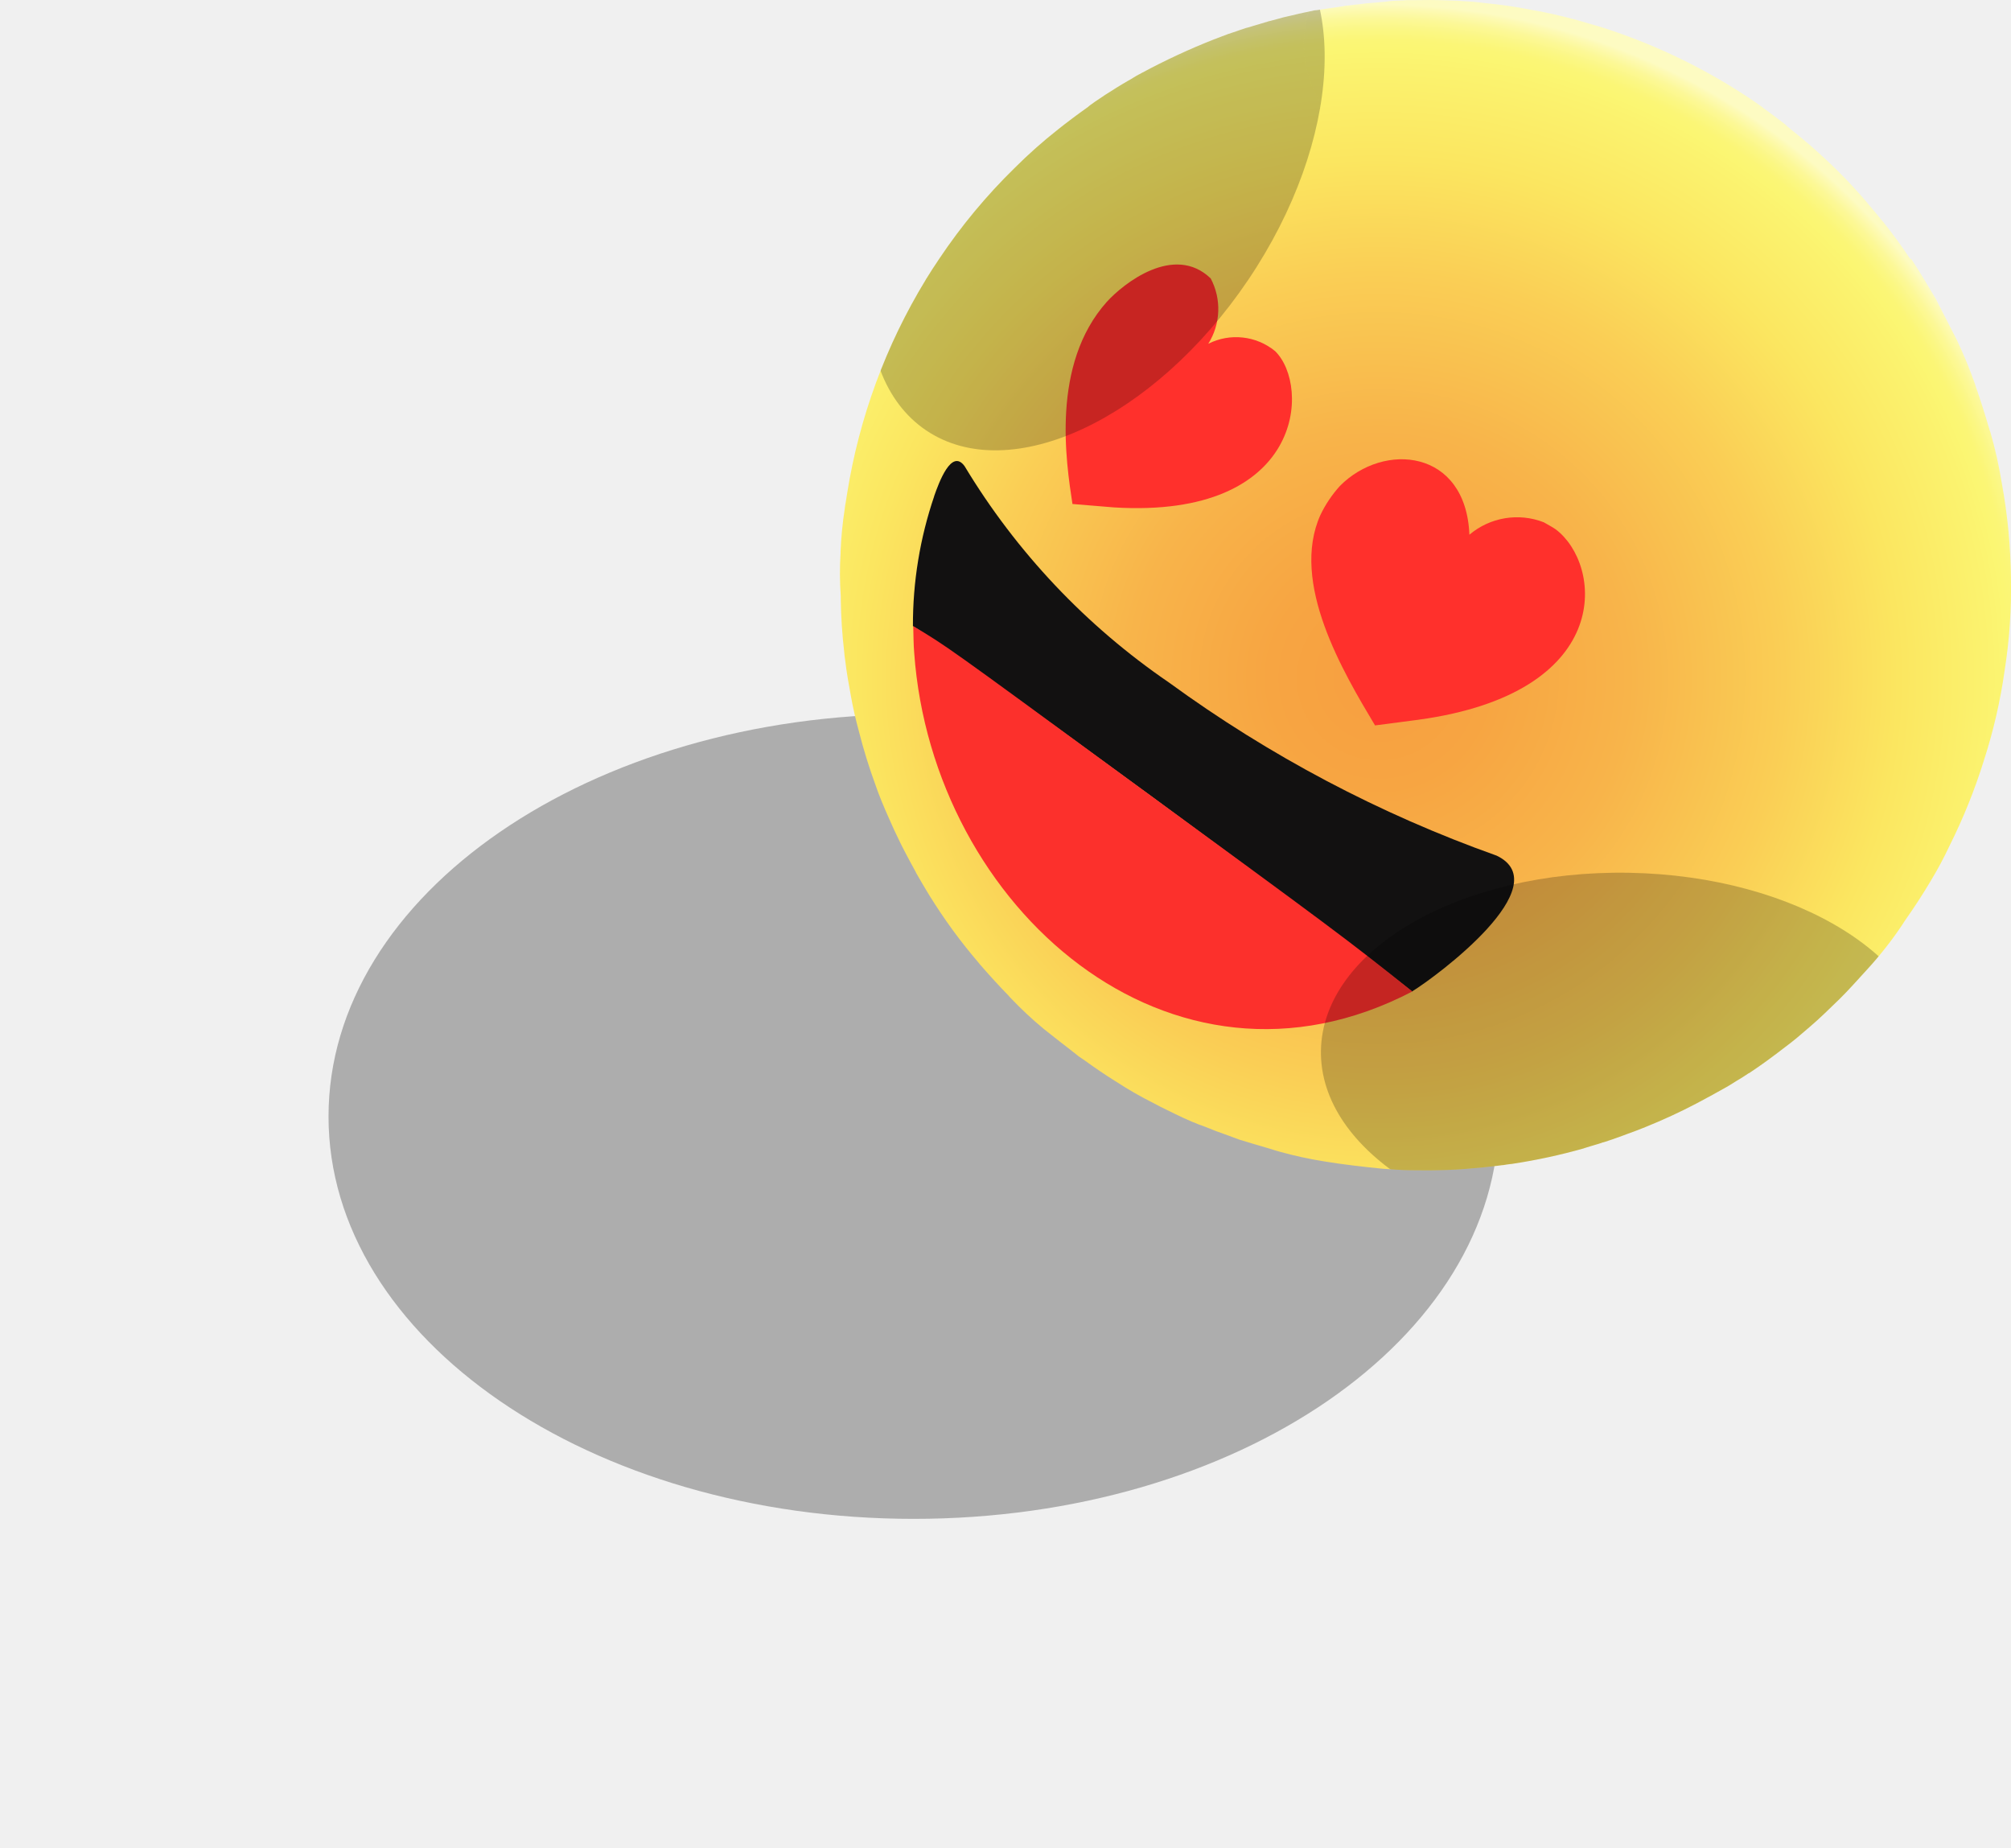
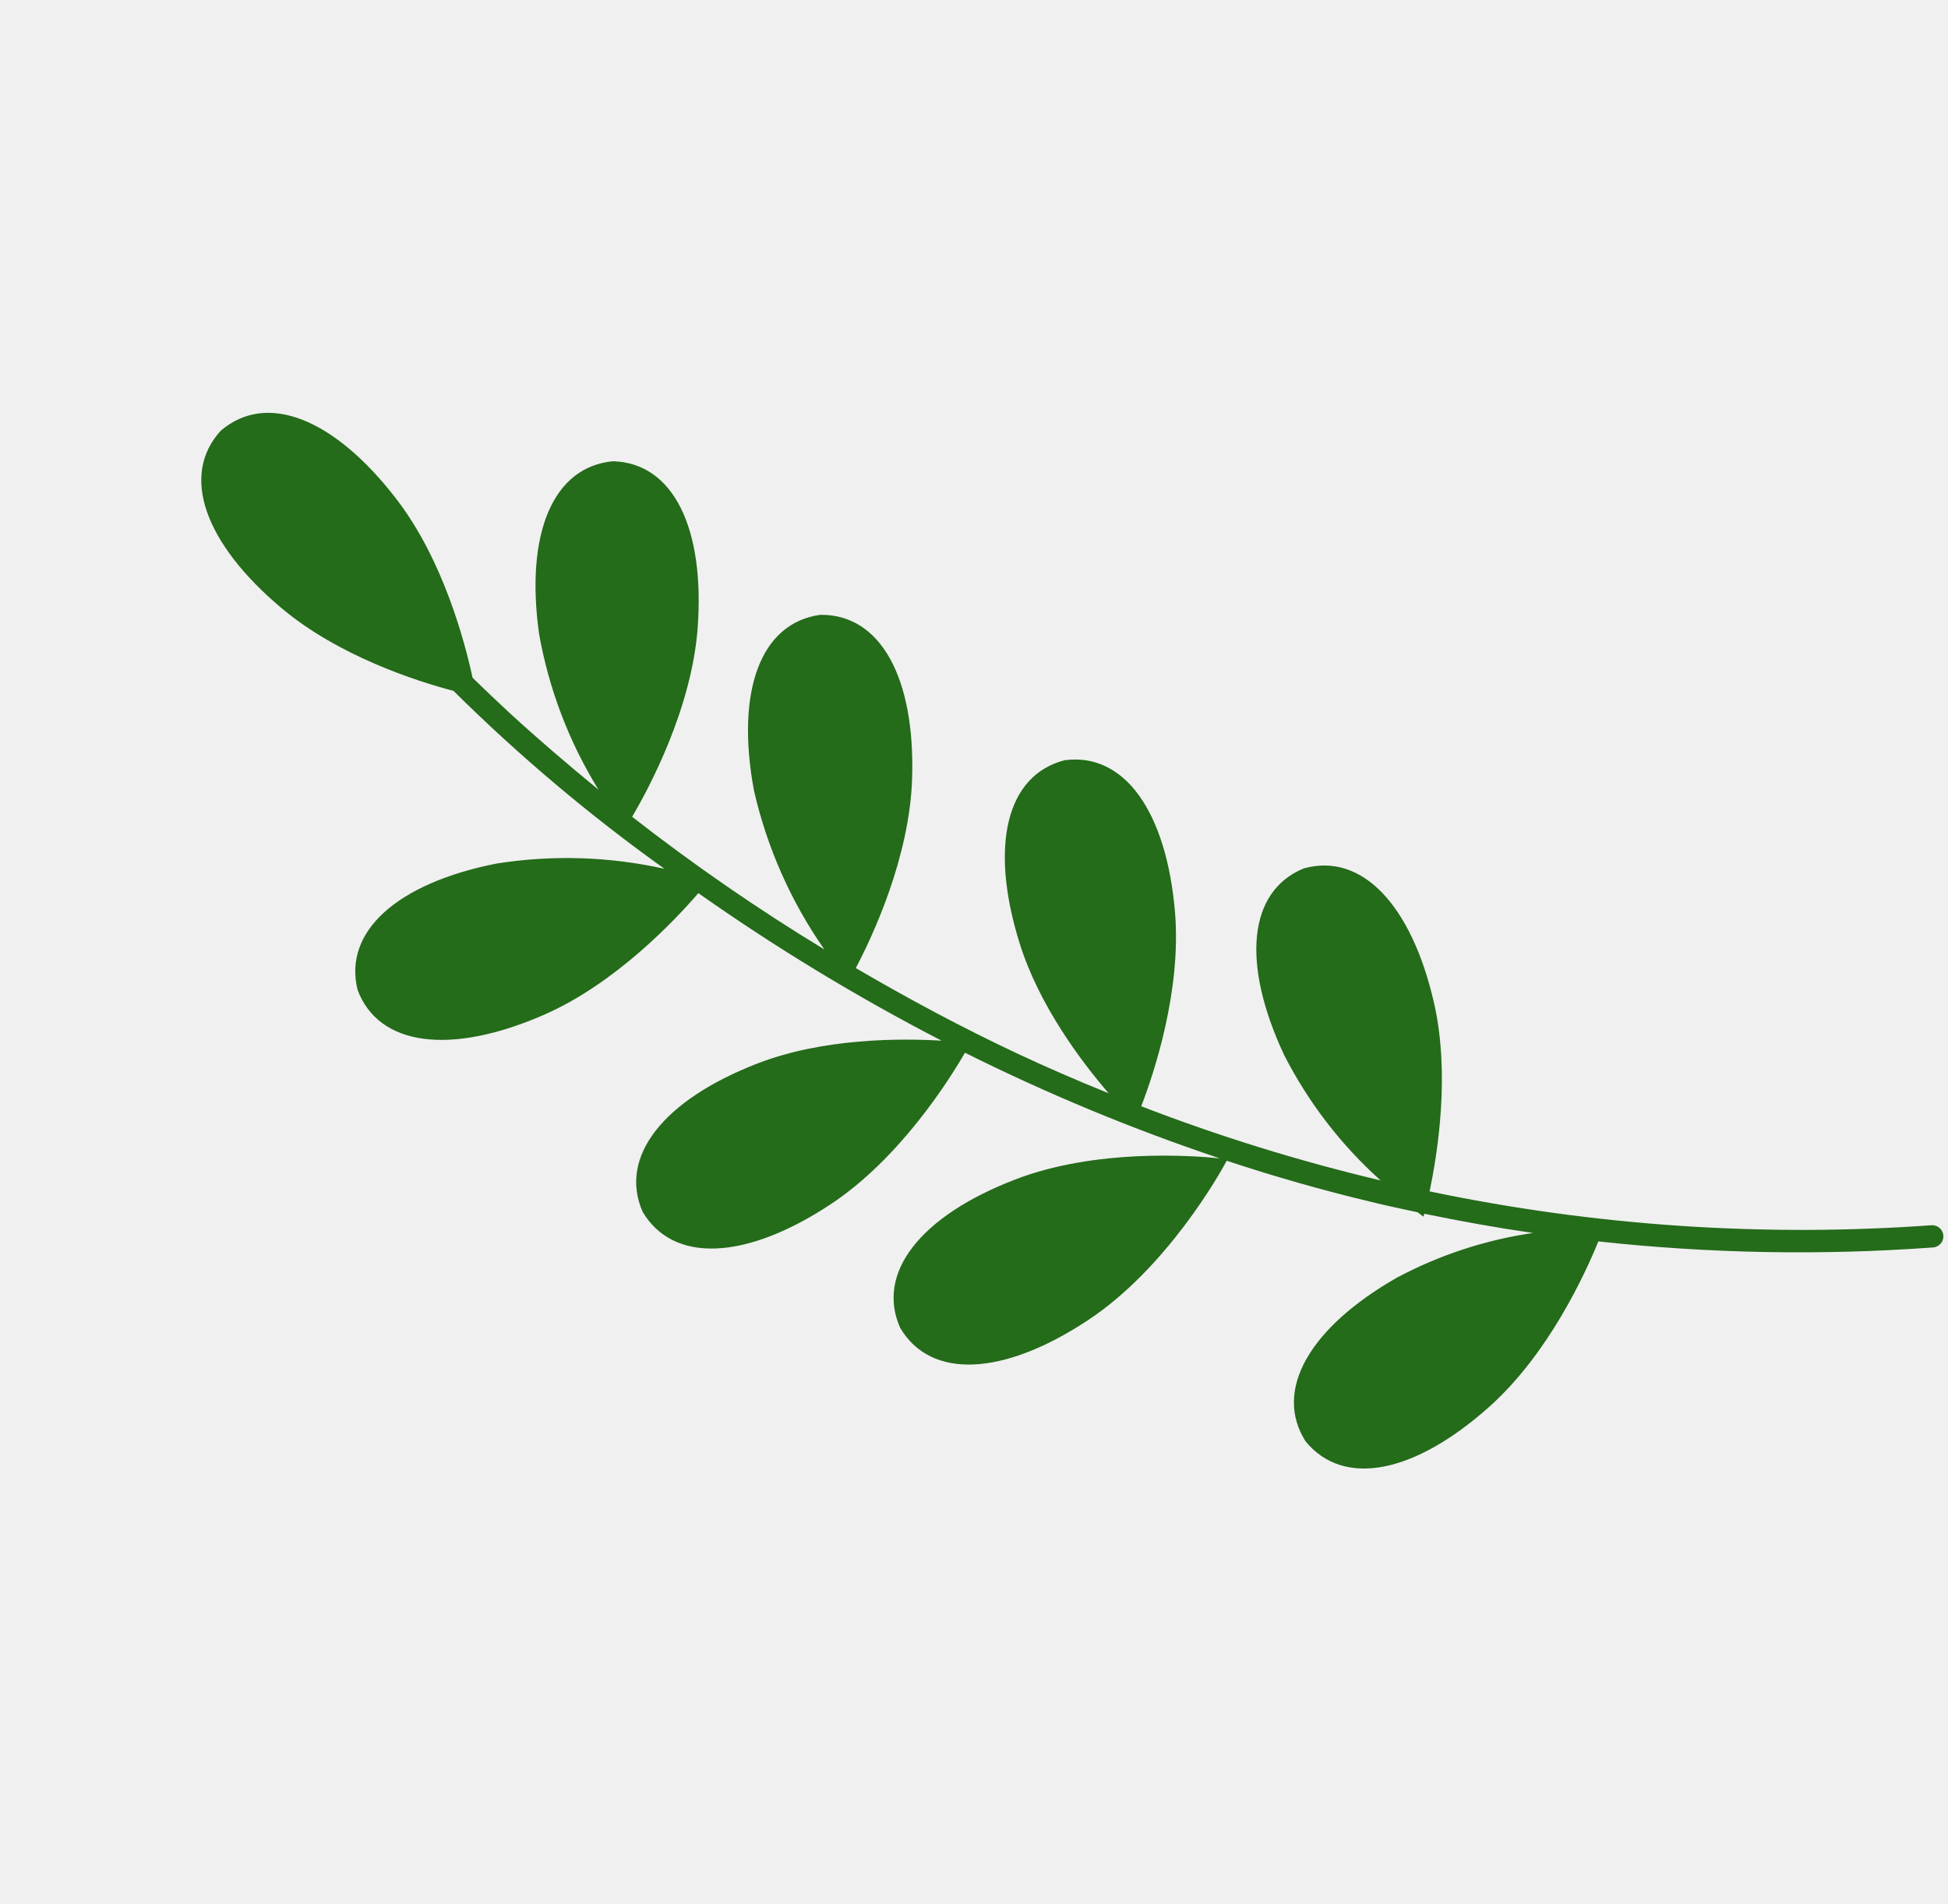
- <svg xmlns="http://www.w3.org/2000/svg" xmlns:xlink="http://www.w3.org/1999/xlink" width="82.478" height="75.758" viewBox="0 0 82.478 75.758">
+ <svg xmlns="http://www.w3.org/2000/svg" width="152.898" height="149.413" viewBox="0 0 152.898 149.413">
  <defs>
-     <radialGradient id="radial-gradient" cx="0.471" cy="0.58" r="0.575" gradientTransform="matrix(-0.999, -0.004, -0.004, 1, 0.933, 0.001)" gradientUnits="objectBoundingBox">
-       <stop offset="0" stop-color="#f79f40" />
-       <stop offset="0.163" stop-color="#f7a542" />
-       <stop offset="0.371" stop-color="#f8b44a" />
-       <stop offset="0.601" stop-color="#face55" />
-       <stop offset="0.771" stop-color="#fbe660" />
-       <stop offset="0.91" stop-color="#fbf36f" />
-       <stop offset="0.932" stop-color="#fbf672" />
-       <stop offset="0.947" stop-color="#fbf676" />
-       <stop offset="0.962" stop-color="#fbf783" />
-       <stop offset="0.978" stop-color="#fcf897" />
-       <stop offset="0.994" stop-color="#fdfab4" />
-       <stop offset="1" stop-color="#fdfbc2" />
-     </radialGradient>
-     <clipPath id="clip-path">
-       <path id="Trazado_116496" data-name="Trazado 116496" d="M52.65,29.84v-.06c0-.11-.03-.77-.15-1.75-.01-.09-.02-.17-.03-.26-.02-.12-.04-.25-.06-.38a23.894,23.894,0,0,0-3.15-8.77c0-.01-.01-.01-.01-.02-.17-.29-.35-.57-.54-.85h0a23.353,23.353,0,0,0-3.06-3.74,20.449,20.449,0,0,0-1.77-1.6c-.39-.32-.78-.62-1.19-.91a.265.265,0,0,1-.06-.05l-.05-.04-.21-.15c-.26-.18-.55-.37-.86-.57h0c-.01-.01-.02-.01-.03-.02-.15-.09-.3-.19-.47-.28-.07-.04-.15-.09-.22-.13s-.12-.07-.19-.11a1.092,1.092,0,0,0-.15-.08,25.413,25.413,0,0,0-2.93-1.4c-.26-.11-.47-.18-.58-.23l-.18-.07-.18-.07c-.01,0-.02-.01-.03-.01l-.04-.01-.3-.1-.04-.01c-.01,0-.03-.01-.04-.01l-.2-.07a2.759,2.759,0,0,0-.27-.08l-.23-.07c-.04-.01-.09-.03-.13-.04-.01,0-.03-.01-.04-.01s-.03-.01-.05-.01a.636.636,0,0,1-.07-.02l-.26-.07-.22-.06c-.07-.02-.14-.03-.21-.05h-.01l-.13-.03-.25-.06-.18-.04a2.049,2.049,0,0,0-.24-.05c-.01,0-.03-.01-.04-.01-.06-.01-.12-.03-.18-.04l-.11-.02-.13-.03h-.02l-.04-.01c-.02,0-.05-.01-.07-.01a1.766,1.766,0,0,1-.2-.04.6.6,0,0,0-.12-.02h0a2.068,2.068,0,0,1-.22-.04l-.19-.03c-.03-.01-.07-.01-.11-.02a.985.985,0,0,0-.17-.02,1,1,0,0,0-.16-.02l-.27-.03-.25-.03c-.03,0-.05-.01-.08-.01h-.02a1.641,1.641,0,0,0-.23-.02l-.34-.03c-.08-.01-.16-.01-.23-.02-.09-.01-.17-.01-.26-.02s-.18-.01-.27-.02A.97.97,0,0,1,29.76,7h-.37c-.48-.01-.96-.01-1.45,0-.11,0-.21,0-.31.01s-.22.01-.32.02c-.07,0-.13.01-.19.01-.16.01-.31.02-.46.04-.05,0-.11.01-.16.01-.22.02-.43.04-.64.07-.1.01-.2.02-.3.04h-.01c-.02,0-.04.01-.06.01q-.24.03-.45.06c-.11.02-.23.04-.34.05-.26.04-.47.08-.61.11-.7.14-1.38.3-2.06.5-.41.11-.77.22-1.21.38a24.021,24.021,0,0,0-5.31,2.61h0c-.17.11-.33.22-.49.33a.265.265,0,0,0-.06.05c-.28.2-.56.4-.84.61a.423.423,0,0,1-.07.05l-.02.02-.02.02c-.01.01-.02.02-.03.02s-.02.01-.03.02c-.08.06-.15.12-.23.18-.15.12-.3.24-.44.36-.08.07-.16.13-.24.2-.16.14-.32.27-.46.4l-.02.02-.02.02c-.03.03-.07.06-.1.09-.75.69-1.21,1.19-1.24,1.22-.23.25-.46.51-.69.77-.16.19-.33.38-.5.59-.01.01-.02.03-.04.04l-.03.03c-.34.42-.69.89-1.08,1.46l-.01.01-.01.01c-.01.01-.01.02-.02.02-.18.26-.36.55-.54.86-.16.26-.32.52-.46.75l-.46.88c-.15.29-.29.56-.42.82a16.758,16.758,0,0,0-.76,1.82h0v.01c-.22.6-.42,1.23-.6,1.84l-.01.02a.037.037,0,0,1-.01.03,17.968,17.968,0,0,0-.5,2.13,23.506,23.506,0,0,0-.17,7.66,22.794,22.794,0,0,0,.82,3.68,23.944,23.944,0,0,0,1.38,3.51,15.311,15.311,0,0,0,.75,1.42c.32.56.68,1.11,1.06,1.66.04.07.09.13.13.2a16,16,0,0,0,1.39,1.8c.34.37.78.88,1.14,1.24s.83.82,1.22,1.15h0c.42.37.6.53.99.83q.72.585,1.47,1.08h.01c.16.11.32.22.49.32.19.12.38.24.55.34.09.05.22.13.36.21a.573.573,0,0,1,.07.04c.15.09.33.18.52.29.04.02.09.05.13.07a22.789,22.789,0,0,0,2.12,1c.18.07.42.17.7.28l.24.09.42.15.3.1.11.03c.01,0,.01,0,.02.01l.16.05a2.759,2.759,0,0,0,.27.08l.26.08c.01,0,.02,0,.02.01a22.1,22.1,0,0,0,2.96.66l.09.01c.08.01.17.03.27.04h.03l.23.03.53.06c.24.03.56.05.79.07s.49.03.74.04h.02c.13.01.25.01.37.01.33.01.77,0,1.1.01s.79-.03,1.13-.05c.72-.06,1.68-.17,2.39-.28a18.747,18.747,0,0,0,1.84-.38c.14-.04.28-.08.43-.12.43-.12.87-.25,1.24-.36l.43-.16c.35-.12.69-.25,1.03-.38l.17-.06c.4-.15.89-.38,1.32-.59.19-.09.37-.18.55-.28a15.71,15.71,0,0,0,1.56-.88c.02-.01.03-.02.05-.03.41-.26.82-.52,1.22-.81.09-.06.18-.12.26-.17l.44-.34c.12-.09.23-.18.35-.27l.66-.52a14.289,14.289,0,0,0,1.37-1.26l.03-.03.07-.07c.35-.35.74-.77,1.2-1.29a.138.138,0,0,0,.03-.04h0a20.958,20.958,0,0,0,2.02-2.71c.01-.01.01-.02.02-.03.19-.3.38-.61.57-.95v-.01h0c.08-.14.16-.29.24-.44.11-.2.22-.41.31-.59l.09-.18c.16-.32.31-.65.47-.99.21-.47.41-.94.56-1.36h0c.26-.7.5-1.44.71-2.23.13-.48.25-.96.33-1.41.1-.48.18-.98.25-1.5.02-.12.03-.23.05-.34.08-.69.14-1.41.16-2.14v-.13C52.68,31.04,52.68,30.45,52.65,29.84Z" transform="translate(-4.654 -6.992)" />
-     </clipPath>
-     <linearGradient id="linear-gradient" x1="-0.166" y1="-323.933" x2="-1.166" y2="-323.933" gradientUnits="objectBoundingBox">
-       <stop offset="0" stop-color="#19b79c" />
-       <stop offset="0.405" stop-color="#1dbb9e" />
-       <stop offset="0.825" stop-color="#2ac8a3" />
-       <stop offset="0.997" stop-color="#31cfa6" />
-     </linearGradient>
-     <linearGradient id="linear-gradient-2" x1="-2.106" y1="-363.238" x2="-3.08" y2="-363.238" xlink:href="#linear-gradient" />
-     <clipPath id="clip-path-2">
-       <path id="Trazado_116504" data-name="Trazado 116504" d="M4.652,29.65v-.06a15.757,15.757,0,0,1,.17-1.74,2.335,2.335,0,0,1,.04-.26c.02-.12.04-.25.06-.38a24.088,24.088,0,0,1,3.22-8.75c0-.01.01-.01.01-.02.18-.29.36-.57.55-.85h0a23.39,23.39,0,0,1,3.09-3.72,20.134,20.134,0,0,1,1.78-1.58q.585-.465,1.2-.9a.265.265,0,0,0,.06-.05l.05-.04.21-.15c.26-.18.55-.37.86-.56h0c.01-.01.02-.01.03-.02.15-.09.31-.19.47-.28a2.53,2.53,0,0,0,.22-.13c.06-.04.12-.07.19-.11.05-.03.1-.05.15-.08a27.308,27.308,0,0,1,2.95-1.37c.26-.1.47-.18.58-.22l.18-.06.18-.06c.01,0,.02-.01.03-.01l.05-.02.3-.1.04-.01c.01,0,.03-.01.04-.01l.2-.06c.08-.02.19-.06.27-.08l.23-.07a.647.647,0,0,0,.13-.04c.01,0,.03-.01.04-.01s.03-.01.05-.01a.637.637,0,0,0,.07-.02l.26-.07.22-.06c.07-.02.14-.03.21-.05h.01l.13-.03c.08-.02.18-.04.25-.06l.18-.04c.08-.02.16-.03.24-.05.01,0,.03-.01.04-.01a1.163,1.163,0,0,0,.18-.04l.11-.01.13-.02h.02l.04-.01c.02,0,.05-.01.07-.01l.2-.03c.04-.01.09-.01.13-.02h0l.22-.03.19-.03a.516.516,0,0,0,.11-.02.985.985,0,0,1,.17-.02c.06-.01.11-.01.16-.02l.27-.03.25-.03c.03,0,.05-.01.08-.01h.02c.07-.01.15-.01.23-.02l.34-.03c.08-.01.16-.01.23-.02a1.569,1.569,0,0,1,.24-.03,2.437,2.437,0,0,1,.27-.01.86.86,0,0,1,.16-.01l.15-.01h.24c.49-.01.97-.01,1.45.01.11,0,.21.01.31.01s.22.01.32.02c.07,0,.13.01.19.01.16.01.31.02.46.04.05.01.11.01.16.02.22.02.43.05.64.07.1.01.2.03.3.04h.01c.02,0,.04.01.06.01.16.02.31.05.45.07l.34.06c.26.05.47.09.6.11.69.14,1.38.31,2.06.52.41.11.76.23,1.21.39a24.178,24.178,0,0,1,5.28,2.65h0c.16.11.33.22.49.34a.265.265,0,0,1,.06.05c.28.2.56.41.83.62a.424.424,0,0,0,.07.05l.02.02.02.02.03.03c.01.01.02.01.02.02.08.06.15.12.22.18.15.12.3.24.44.36.08.07.16.14.24.2.16.14.31.28.46.41l.02.02.02.02c.03.03.07.06.1.09.75.69,1.2,1.2,1.23,1.23.23.25.46.51.68.78.16.19.32.38.49.59.01.01.02.03.04.04l.02.03c.33.42.69.89,1.07,1.47l.04.01.01.01c.01.01.01.02.02.02.17.26.36.56.54.86.16.26.31.53.45.75l.45.88c.15.29.29.56.42.82a18.431,18.431,0,0,1,.75,1.83h0v.01c.21.6.41,1.23.59,1.85l.01.02a.037.037,0,0,0,.01.03,17.59,17.59,0,0,1,.48,2.14,22.71,22.71,0,0,1,.37,3.87,21.465,21.465,0,0,1-.26,3.8,21.96,21.96,0,0,1-.85,3.68,23.286,23.286,0,0,1-1.41,3.5,15.244,15.244,0,0,1-.76,1.42c-.33.56-.69,1.11-1.07,1.65-.04.07-.09.13-.13.2a15.2,15.2,0,0,1-1.41,1.79c-.34.37-.79.88-1.15,1.23s-.84.82-1.22,1.14h0c-.43.37-.6.52-1,.82-.49.38-.98.74-1.48,1.07H41.9c-.16.11-.32.21-.49.31-.19.12-.38.24-.55.33-.09.05-.22.12-.36.2a.574.574,0,0,0-.07.04c-.15.08-.33.18-.52.28-.04.02-.09.05-.13.07a23.108,23.108,0,0,1-2.12.98c-.18.07-.42.17-.71.27l-.24.09-.42.15-.3.1-.11.03c-.01,0-.01,0-.02.01l-.16.05c-.08.02-.19.06-.27.08l-.26.08c-.01,0-.02,0-.02.01a23.962,23.962,0,0,1-2.96.64l-.09.01c-.08.01-.17.02-.27.04H31.8l-.23.03-.53.06c-.24.02-.56.05-.79.07s-.49.03-.74.04h-.02c-.13,0-.25.01-.37.01-.33.01-.77,0-1.1,0s-.79-.04-1.13-.06c-.72-.07-1.68-.18-2.39-.3a16.281,16.281,0,0,1-1.84-.4c-.14-.04-.28-.08-.43-.13-.43-.12-.87-.26-1.24-.37l-.43-.16c-.35-.12-.69-.25-1.03-.39l-.17-.06c-.4-.15-.88-.38-1.32-.6-.19-.09-.37-.18-.55-.28a15.612,15.612,0,0,1-1.55-.89.219.219,0,0,0-.05-.03c-.41-.26-.81-.53-1.21-.82-.09-.06-.17-.12-.25-.17L14,49.97c-.12-.09-.23-.18-.35-.27l-.66-.52a15.233,15.233,0,0,1-1.36-1.27l-.03-.03-.06-.07c-.34-.35-.74-.78-1.19-1.3a.138.138,0,0,1-.03-.04h0a21.889,21.889,0,0,1-2-2.73c-.01-.01-.01-.02-.02-.03-.18-.3-.37-.61-.56-.95v-.01h0c-.08-.14-.16-.29-.24-.44-.11-.21-.22-.41-.31-.59l-.09-.18c-.16-.32-.31-.65-.46-.99-.21-.47-.41-.95-.55-1.36h0a22.441,22.441,0,0,1-.69-2.23c-.13-.48-.24-.96-.32-1.41-.09-.49-.18-.98-.24-1.5-.02-.12-.03-.23-.04-.34a21.166,21.166,0,0,1-.14-2.14v-.13A13.347,13.347,0,0,1,4.652,29.65Z" transform="translate(-4.627 -6.983)" fill="url(#radial-gradient)" />
+     <clipPath id="a">
+       <rect width="142.252" height="71.644" fill="none" />
    </clipPath>
  </defs>
-   <g id="Grupo_157926" data-name="Grupo 157926" transform="translate(13.474)">
-     <ellipse id="Elipse_4737" data-name="Elipse 4737" cx="24" cy="16.5" rx="24" ry="16.5" transform="translate(0 29.284)" fill="#0b0b0b" opacity="0.292" style="mix-blend-mode: multiply;isolation: isolate" />
-     <path id="Trazado_116493" data-name="Trazado 116493" d="M4.652,29.65v-.06a15.757,15.757,0,0,1,.17-1.74,2.335,2.335,0,0,1,.04-.26c.02-.12.04-.25.06-.38a24.088,24.088,0,0,1,3.22-8.75c0-.01.01-.01.01-.02.18-.29.36-.57.55-.85h0a23.39,23.39,0,0,1,3.09-3.72,20.134,20.134,0,0,1,1.78-1.58q.585-.465,1.2-.9a.265.265,0,0,0,.06-.05l.05-.04.21-.15c.26-.18.55-.37.86-.56h0c.01-.01.02-.01.03-.02.15-.09.31-.19.47-.28a2.53,2.53,0,0,0,.22-.13c.06-.04.12-.07.19-.11.05-.03.1-.05.15-.08a27.308,27.308,0,0,1,2.95-1.37c.26-.1.47-.18.58-.22l.18-.06.18-.06c.01,0,.02-.01.03-.01l.05-.02.3-.1.04-.01c.01,0,.03-.01.04-.01l.2-.06c.08-.02.19-.06.27-.08l.23-.07a.647.647,0,0,0,.13-.04c.01,0,.03-.01.04-.01s.03-.01.05-.01a.637.637,0,0,0,.07-.02l.26-.07.22-.06c.07-.02.14-.03.21-.05h.01l.13-.03c.08-.02.18-.04.25-.06l.18-.04c.08-.02.16-.03.24-.05.01,0,.03-.01.04-.01a1.163,1.163,0,0,0,.18-.04l.11-.01.13-.02h.02l.04-.01c.02,0,.05-.01.07-.01l.2-.03c.04-.01.09-.01.13-.02h0l.22-.03.19-.03a.516.516,0,0,0,.11-.02.985.985,0,0,1,.17-.02c.06-.01.11-.01.16-.02l.27-.03.25-.03c.03,0,.05-.01.08-.01h.02c.07-.01.15-.01.23-.02l.34-.03c.08-.01.16-.01.23-.02a1.569,1.569,0,0,1,.24-.03,2.437,2.437,0,0,1,.27-.01.86.86,0,0,1,.16-.01l.15-.01h.24c.49-.01.97-.01,1.45.01.11,0,.21.01.31.01s.22.01.32.02c.07,0,.13.01.19.01.16.01.31.02.46.04.05.01.11.01.16.02.22.02.43.05.64.07.1.01.2.03.3.04h.01c.02,0,.04.01.06.01.16.02.31.05.45.07l.34.06c.26.05.47.09.6.11.69.14,1.38.31,2.06.52.41.11.76.23,1.21.39a24.178,24.178,0,0,1,5.28,2.65h0c.16.11.33.22.49.34a.265.265,0,0,1,.06.05c.28.2.56.41.83.62a.424.424,0,0,0,.07.05l.02.02.02.02.03.03c.01.01.02.01.02.02.08.06.15.12.22.18.15.12.3.24.44.36.08.07.16.14.24.2.16.14.31.28.46.41l.02.02.02.02c.03.03.07.06.1.09.75.69,1.2,1.2,1.23,1.23.23.25.46.51.68.78.16.19.32.38.49.59.01.01.02.03.04.04l.02.03c.33.42.69.89,1.07,1.47l.04.01.01.01c.01.01.01.02.02.02.17.26.36.56.54.86.16.26.31.53.45.75l.45.88c.15.29.29.56.42.82a18.431,18.431,0,0,1,.75,1.83h0v.01c.21.6.41,1.23.59,1.85l.01.02a.037.037,0,0,0,.01.03,17.59,17.59,0,0,1,.48,2.14,22.71,22.71,0,0,1,.37,3.87,21.465,21.465,0,0,1-.26,3.8,21.96,21.96,0,0,1-.85,3.68,23.286,23.286,0,0,1-1.41,3.5,15.244,15.244,0,0,1-.76,1.42c-.33.56-.69,1.11-1.07,1.65-.04.07-.09.13-.13.2a15.2,15.2,0,0,1-1.41,1.79c-.34.37-.79.88-1.15,1.23s-.84.82-1.22,1.14h0c-.43.37-.6.52-1,.82-.49.38-.98.74-1.48,1.07H41.9c-.16.11-.32.21-.49.31-.19.12-.38.24-.55.33-.09.05-.22.12-.36.2a.574.574,0,0,0-.07.04c-.15.08-.33.18-.52.28-.04.02-.09.05-.13.07a23.108,23.108,0,0,1-2.12.98c-.18.07-.42.17-.71.27l-.24.09-.42.15-.3.1-.11.03c-.01,0-.01,0-.02.01l-.16.05c-.08.02-.19.06-.27.08l-.26.08c-.01,0-.02,0-.02.01a23.962,23.962,0,0,1-2.96.64l-.09.01c-.08.01-.17.02-.27.04H31.8l-.23.03-.53.06c-.24.02-.56.05-.79.07s-.49.03-.74.04h-.02c-.13,0-.25.01-.37.01-.33.01-.77,0-1.1,0s-.79-.04-1.13-.06c-.72-.07-1.68-.18-2.39-.3a16.281,16.281,0,0,1-1.84-.4c-.14-.04-.28-.08-.43-.13-.43-.12-.87-.26-1.24-.37l-.43-.16c-.35-.12-.69-.25-1.03-.39l-.17-.06c-.4-.15-.88-.38-1.32-.6-.19-.09-.37-.18-.55-.28a15.612,15.612,0,0,1-1.55-.89.219.219,0,0,0-.05-.03c-.41-.26-.81-.53-1.21-.82-.09-.06-.17-.12-.25-.17L14,49.97c-.12-.09-.23-.18-.35-.27l-.66-.52a15.233,15.233,0,0,1-1.36-1.27l-.03-.03-.06-.07c-.34-.35-.74-.78-1.19-1.3a.138.138,0,0,1-.03-.04h0a21.889,21.889,0,0,1-2-2.73c-.01-.01-.01-.02-.02-.03-.18-.3-.37-.61-.56-.95v-.01h0c-.08-.14-.16-.29-.24-.44-.11-.21-.22-.41-.31-.59l-.09-.18c-.16-.32-.31-.65-.46-.99-.21-.47-.41-.95-.55-1.36h0a22.441,22.441,0,0,1-.69-2.23c-.13-.48-.24-.96-.32-1.41-.09-.49-.18-.98-.24-1.5-.02-.12-.03-.23-.04-.34a21.166,21.166,0,0,1-.14-2.14v-.13A13.347,13.347,0,0,1,4.652,29.65Z" transform="translate(16.349 -6.983)" fill="url(#radial-gradient)" />
-     <g id="Grupo_86225" data-name="Grupo 86225" transform="translate(20.955 0.009)" clip-path="url(#clip-path)">
-       <path id="Trazado_116494" data-name="Trazado 116494" d="M50.67,21.64a4.37,4.37,0,0,1,.18-.46C50.8,21.33,50.74,21.48,50.67,21.64Z" transform="translate(-48.844 -6.992)" fill="url(#linear-gradient)" />
-       <path id="Trazado_116495" data-name="Trazado 116495" d="M4.7,34.92c.03-.14.05-.28.08-.41C4.75,34.65,4.73,34.79,4.7,34.92Z" transform="translate(43.196 -6.992)" fill="url(#linear-gradient-2)" />
-     </g>
-     <path id="Trazado_116497" data-name="Trazado 116497" d="M25.873,27.33A16.375,16.375,0,0,0,25,32.66c2.26,1.39,16.97,12.2,20.47,14.98,1.03-.63,6.02-4.35,3.47-5.57a52.925,52.925,0,0,1-13.44-7.1,28.664,28.664,0,0,1-8.38-8.87c-.54-.75-1.06.69-1.25,1.23" transform="translate(-1.032 -6.983)" fill="#121111" />
-     <path id="Trazado_116499" data-name="Trazado 116499" d="M29.22,33.76c.75,10.43,10.52,19.05,20.43,13.88-2.65-2.12-3.33-2.62-11.66-8.71-7.45-5.46-7.45-5.46-8.81-6.27.01.33.01.77.04,1.1" transform="translate(-5.199 -6.983)" fill="#fc302c" />
-     <g id="Grupo_86231" data-name="Grupo 86231" transform="translate(40.307 18.833)">
-       <path id="Trazado_116501" data-name="Trazado 116501" d="M22.473,28.1c-1.25,2.78.93,6.44,2.24,8.63.65-.09,1.52-.19,2.17-.29,7.67-1.22,7.14-6.32,5.24-7.75-.14-.1-.34-.2-.49-.29a3.024,3.024,0,0,0-3.05.51c-.14-3.51-3.51-3.82-5.31-2a4.969,4.969,0,0,0-.8,1.19" transform="translate(-22.099 -25.816)" fill="#ff302c" />
-     </g>
-     <g id="Grupo_86232" data-name="Grupo 86232" transform="translate(30.232 10.846)">
-       <path id="Trazado_116503" data-name="Trazado 116503" d="M35.806,19.36c-2.3,2.57-1.67,6.58-1.41,8.29.51.04,1.19.1,1.7.14,7.78.48,8.08-4.98,6.61-6.41a2.529,2.529,0,0,0-2.74-.3,2.679,2.679,0,0,0,.1-2.68c-1.5-1.44-3.58.21-4.26.96" transform="translate(-34.117 -17.829)" fill="#ff302c" />
-     </g>
-     <g id="Enmascarar_grupo_59" data-name="Enmascarar grupo 59" transform="translate(20.976 0)" clip-path="url(#clip-path-2)">
-       <g id="Grupo_86233" data-name="Grupo 86233" transform="translate(-2.683 -7.272)" opacity="0.561" style="mix-blend-mode: multiply;isolation: isolate">
-         <g id="Grupo_86230" data-name="Grupo 86230" transform="translate(0)">
-           <ellipse id="Elipse_4734" data-name="Elipse 4734" cx="12.5" cy="7.5" rx="12.5" ry="7.5" transform="translate(21.707 1.557)" fill="#fff" opacity="0.743" />
-           <ellipse id="Elipse_4735" data-name="Elipse 4735" cx="12.5" cy="7.5" rx="12.5" ry="7.5" transform="translate(26.415 8.388) rotate(124)" opacity="0.387" />
-           <ellipse id="Elipse_4736" data-name="Elipse 4736" cx="12.5" cy="7.5" rx="12.5" ry="7.5" transform="matrix(-1, -0.017, 0.017, -1, 47.282, 58.274)" opacity="0.387" />
-         </g>
-       </g>
+   <g transform="translate(48.861 0) rotate(43)">
+     <g transform="translate(0 0)" clip-path="url(#a)">
+       <path d="M140.736.282A142.345,142.345,0,0,1,110.114,25.2c-1.622-2.688-5.106-7.833-9.794-11.031C93.736,9.7,88.061,9.361,85.6,13.394c-1.968,4.278,1.477,8.794,8.872,11.765a33.972,33.972,0,0,0,12.244,2.035A145.328,145.328,0,0,1,89.006,35.75c-1.05-2.617-3.894-8.814-8.452-12.952-5.908-5.344-11.482-6.46-14.476-2.812-2.535,3.976.253,8.926,7.165,12.883,4.437,2.546,9.887,3.519,13.2,3.877-2.45.938-4.932,1.825-7.433,2.629-4.524,1.451-9.14,2.676-13.788,3.719-.727-2.669-2.823-9.225-6.919-13.9-5.243-5.99-10.645-7.737-14.042-4.47-2.975,3.661-.786,8.9,5.613,13.629a35.6,35.6,0,0,0,12.547,5.355A156.45,156.45,0,0,1,44.281,46.38C43.7,43.735,41.889,37,37.98,32.087c-4.979-6.212-10.291-8.21-13.826-5.1-3.154,3.52-1.194,8.852,4.99,13.87A34.863,34.863,0,0,0,40.9,46.626c-3.08.194-6.157.331-9.229.353-1.277,0-2.641-.007-3.995-.043-2.4-1.664-8.04-5.218-13.991-6.188C5.826,39.454.537,41.526,0,46.221c.024,4.717,5.053,7.359,13,6.947,5.807-.3,11.584-3,14.29-4.454a135.576,135.576,0,0,0,21.633-1.077,35.208,35.208,0,0,0-9.929,8.7c-4.656,6.46-5.158,12.12-1.19,14.687,4.236,2.093,8.849-1.237,12.014-8.542,2.439-5.635,2.462-12.45,2.354-15.262a163.621,163.621,0,0,0,21.863-4.55c-2.478,2.05-6.912,6.153-9.335,11.135C61.224,60.973,61.7,66.637,66.039,68.5c4.527,1.323,8.509-2.735,10.381-10.478,1.532-6.34.151-13.524-.4-15.912A154.724,154.724,0,0,0,96.31,34.533c-1.723,1.3-7.666,6.083-10.619,12.17-3.485,7.156-3.009,12.823,1.338,14.671,4.524,1.342,8.5-2.73,10.365-10.459C99.146,43.7,97.124,35.4,96.831,34.3q5.35-2.456,10.463-5.352c1.1-.611,2.178-1.264,3.251-1.906.359-.035.576-.066.576-.066s-.043-.077-.117-.206c2.469-1.5,4.9-3.069,7.273-4.717a32.789,32.789,0,0,0-5.41,9.825C110.5,39.465,111.814,45,116.376,46.19c4.679.634,8-3.971,8.705-11.9.54-6.145-1.6-12.633-2.6-15.251a144.847,144.847,0,0,0,19.54-17.572A.873.873,0,0,0,140.736.282" transform="translate(0 0)" fill="#246b1a" />
    </g>
  </g>
</svg>
